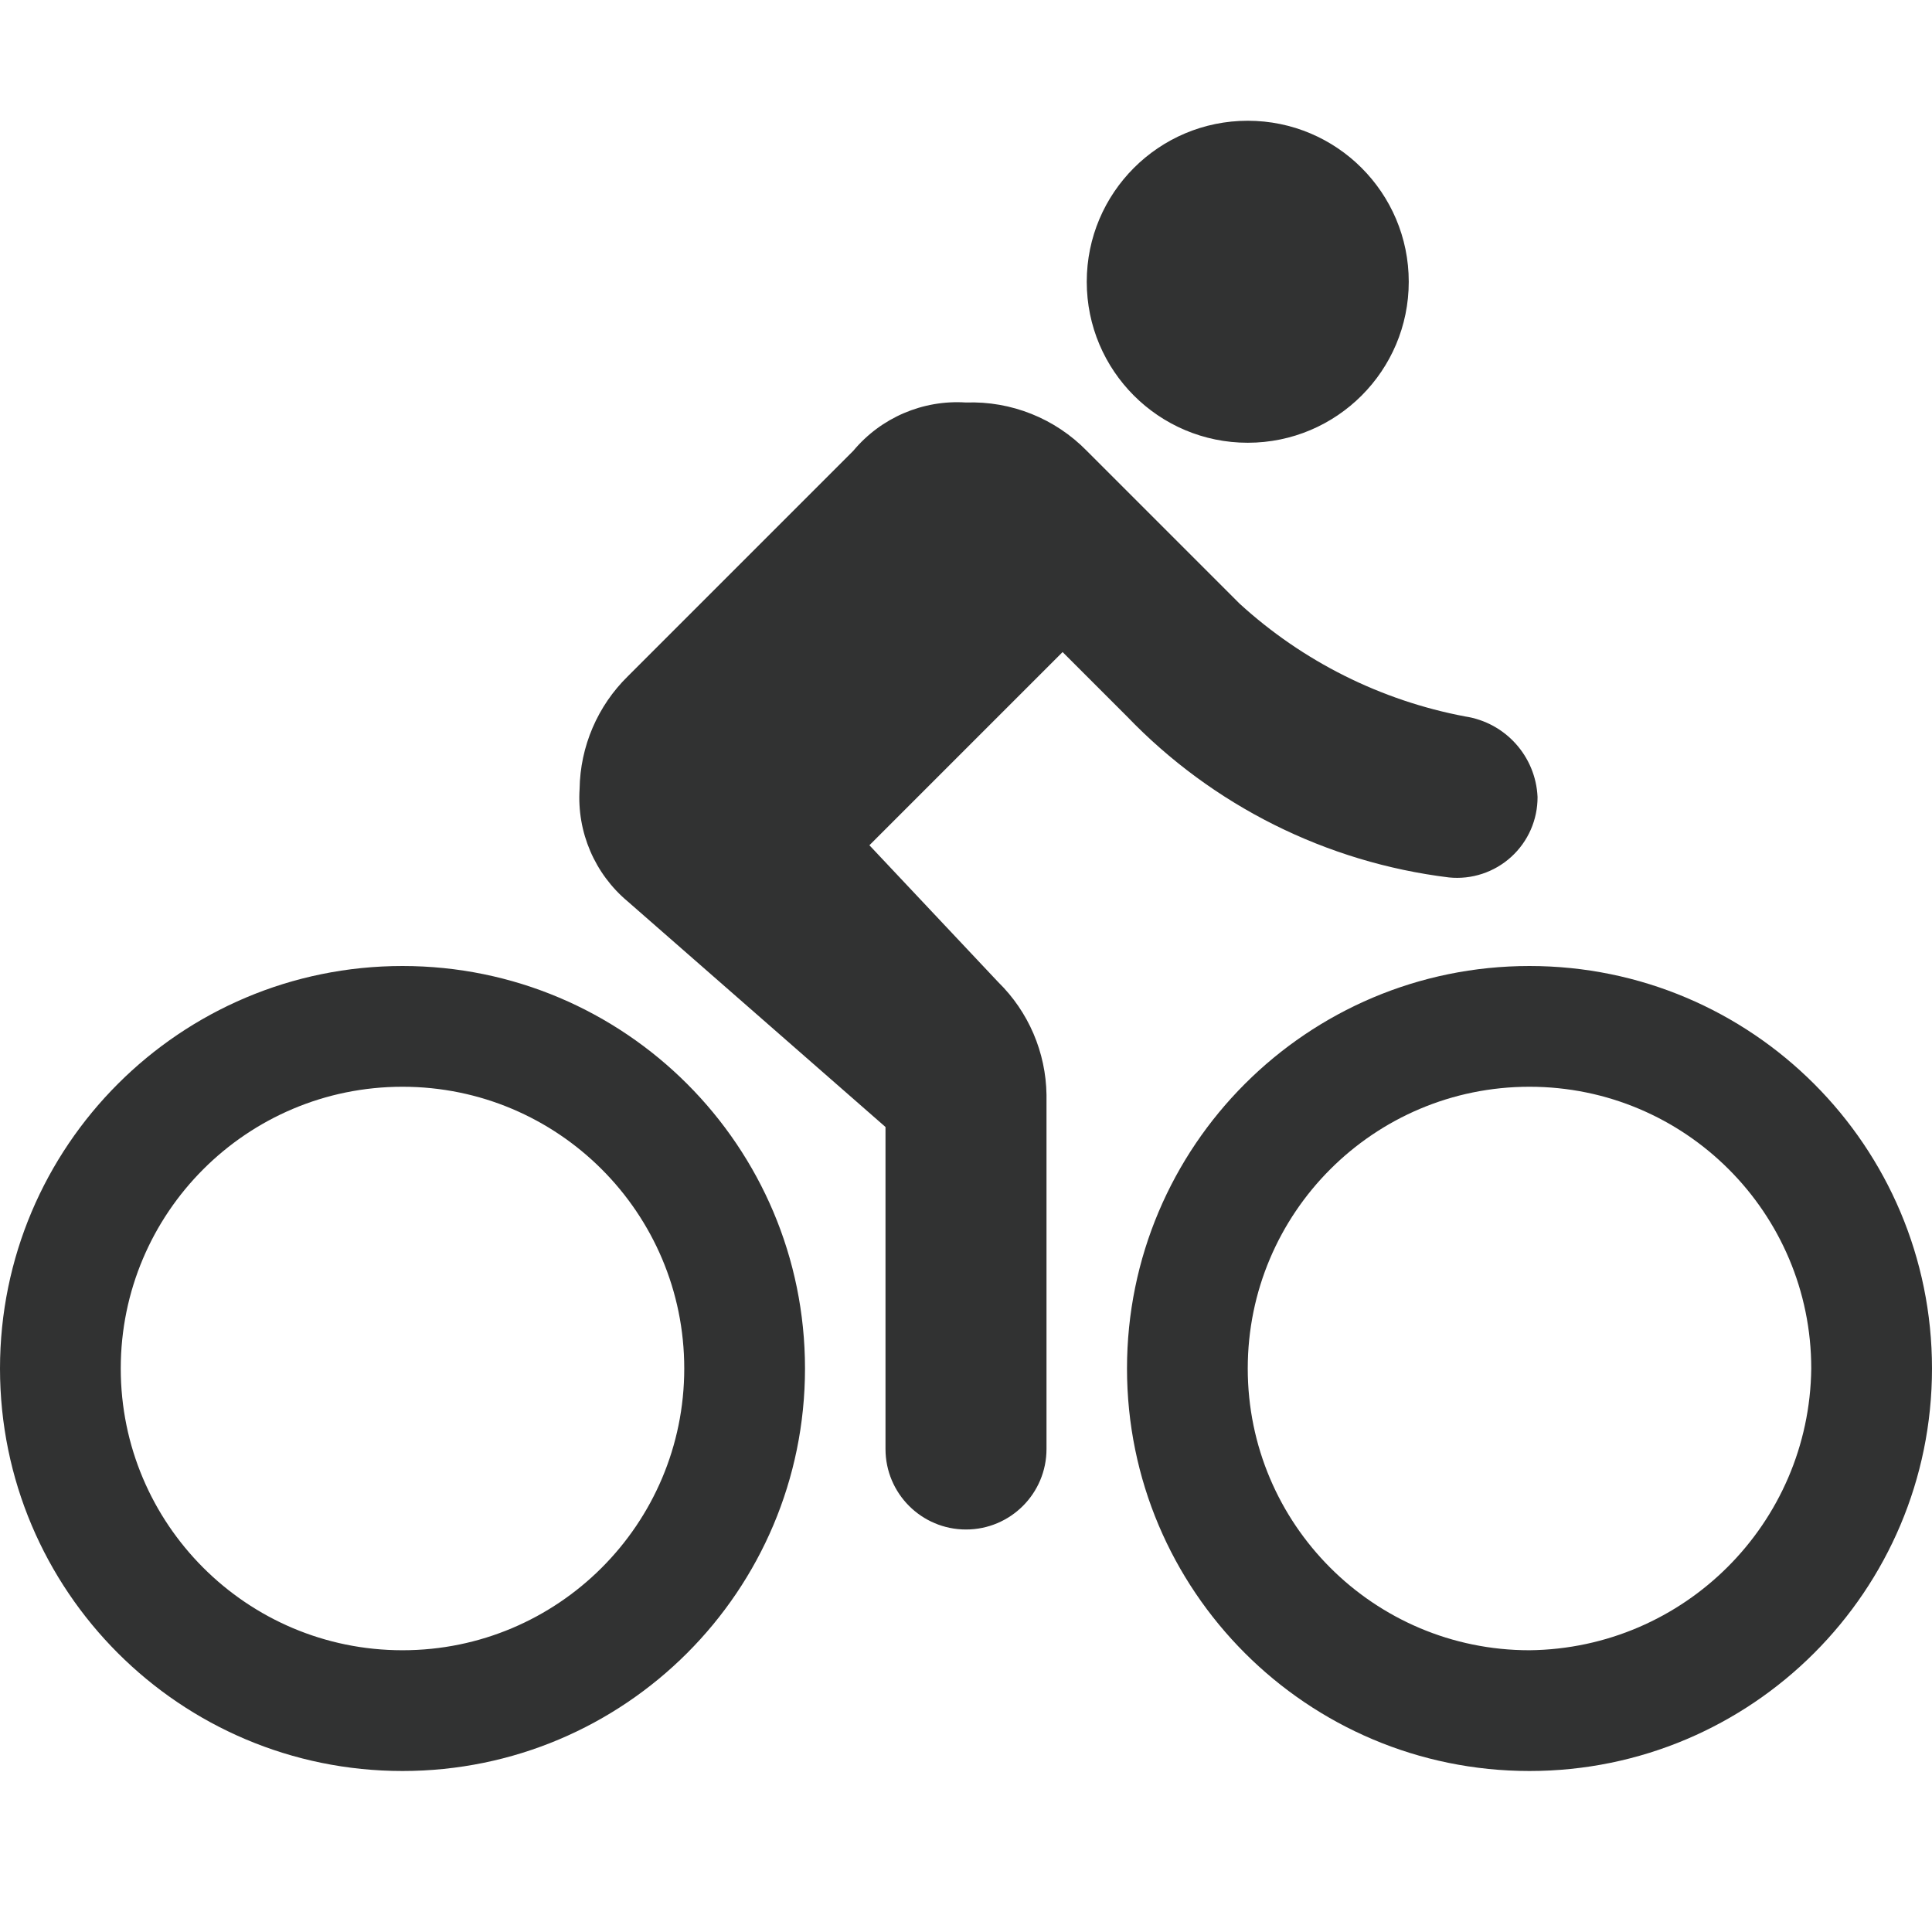
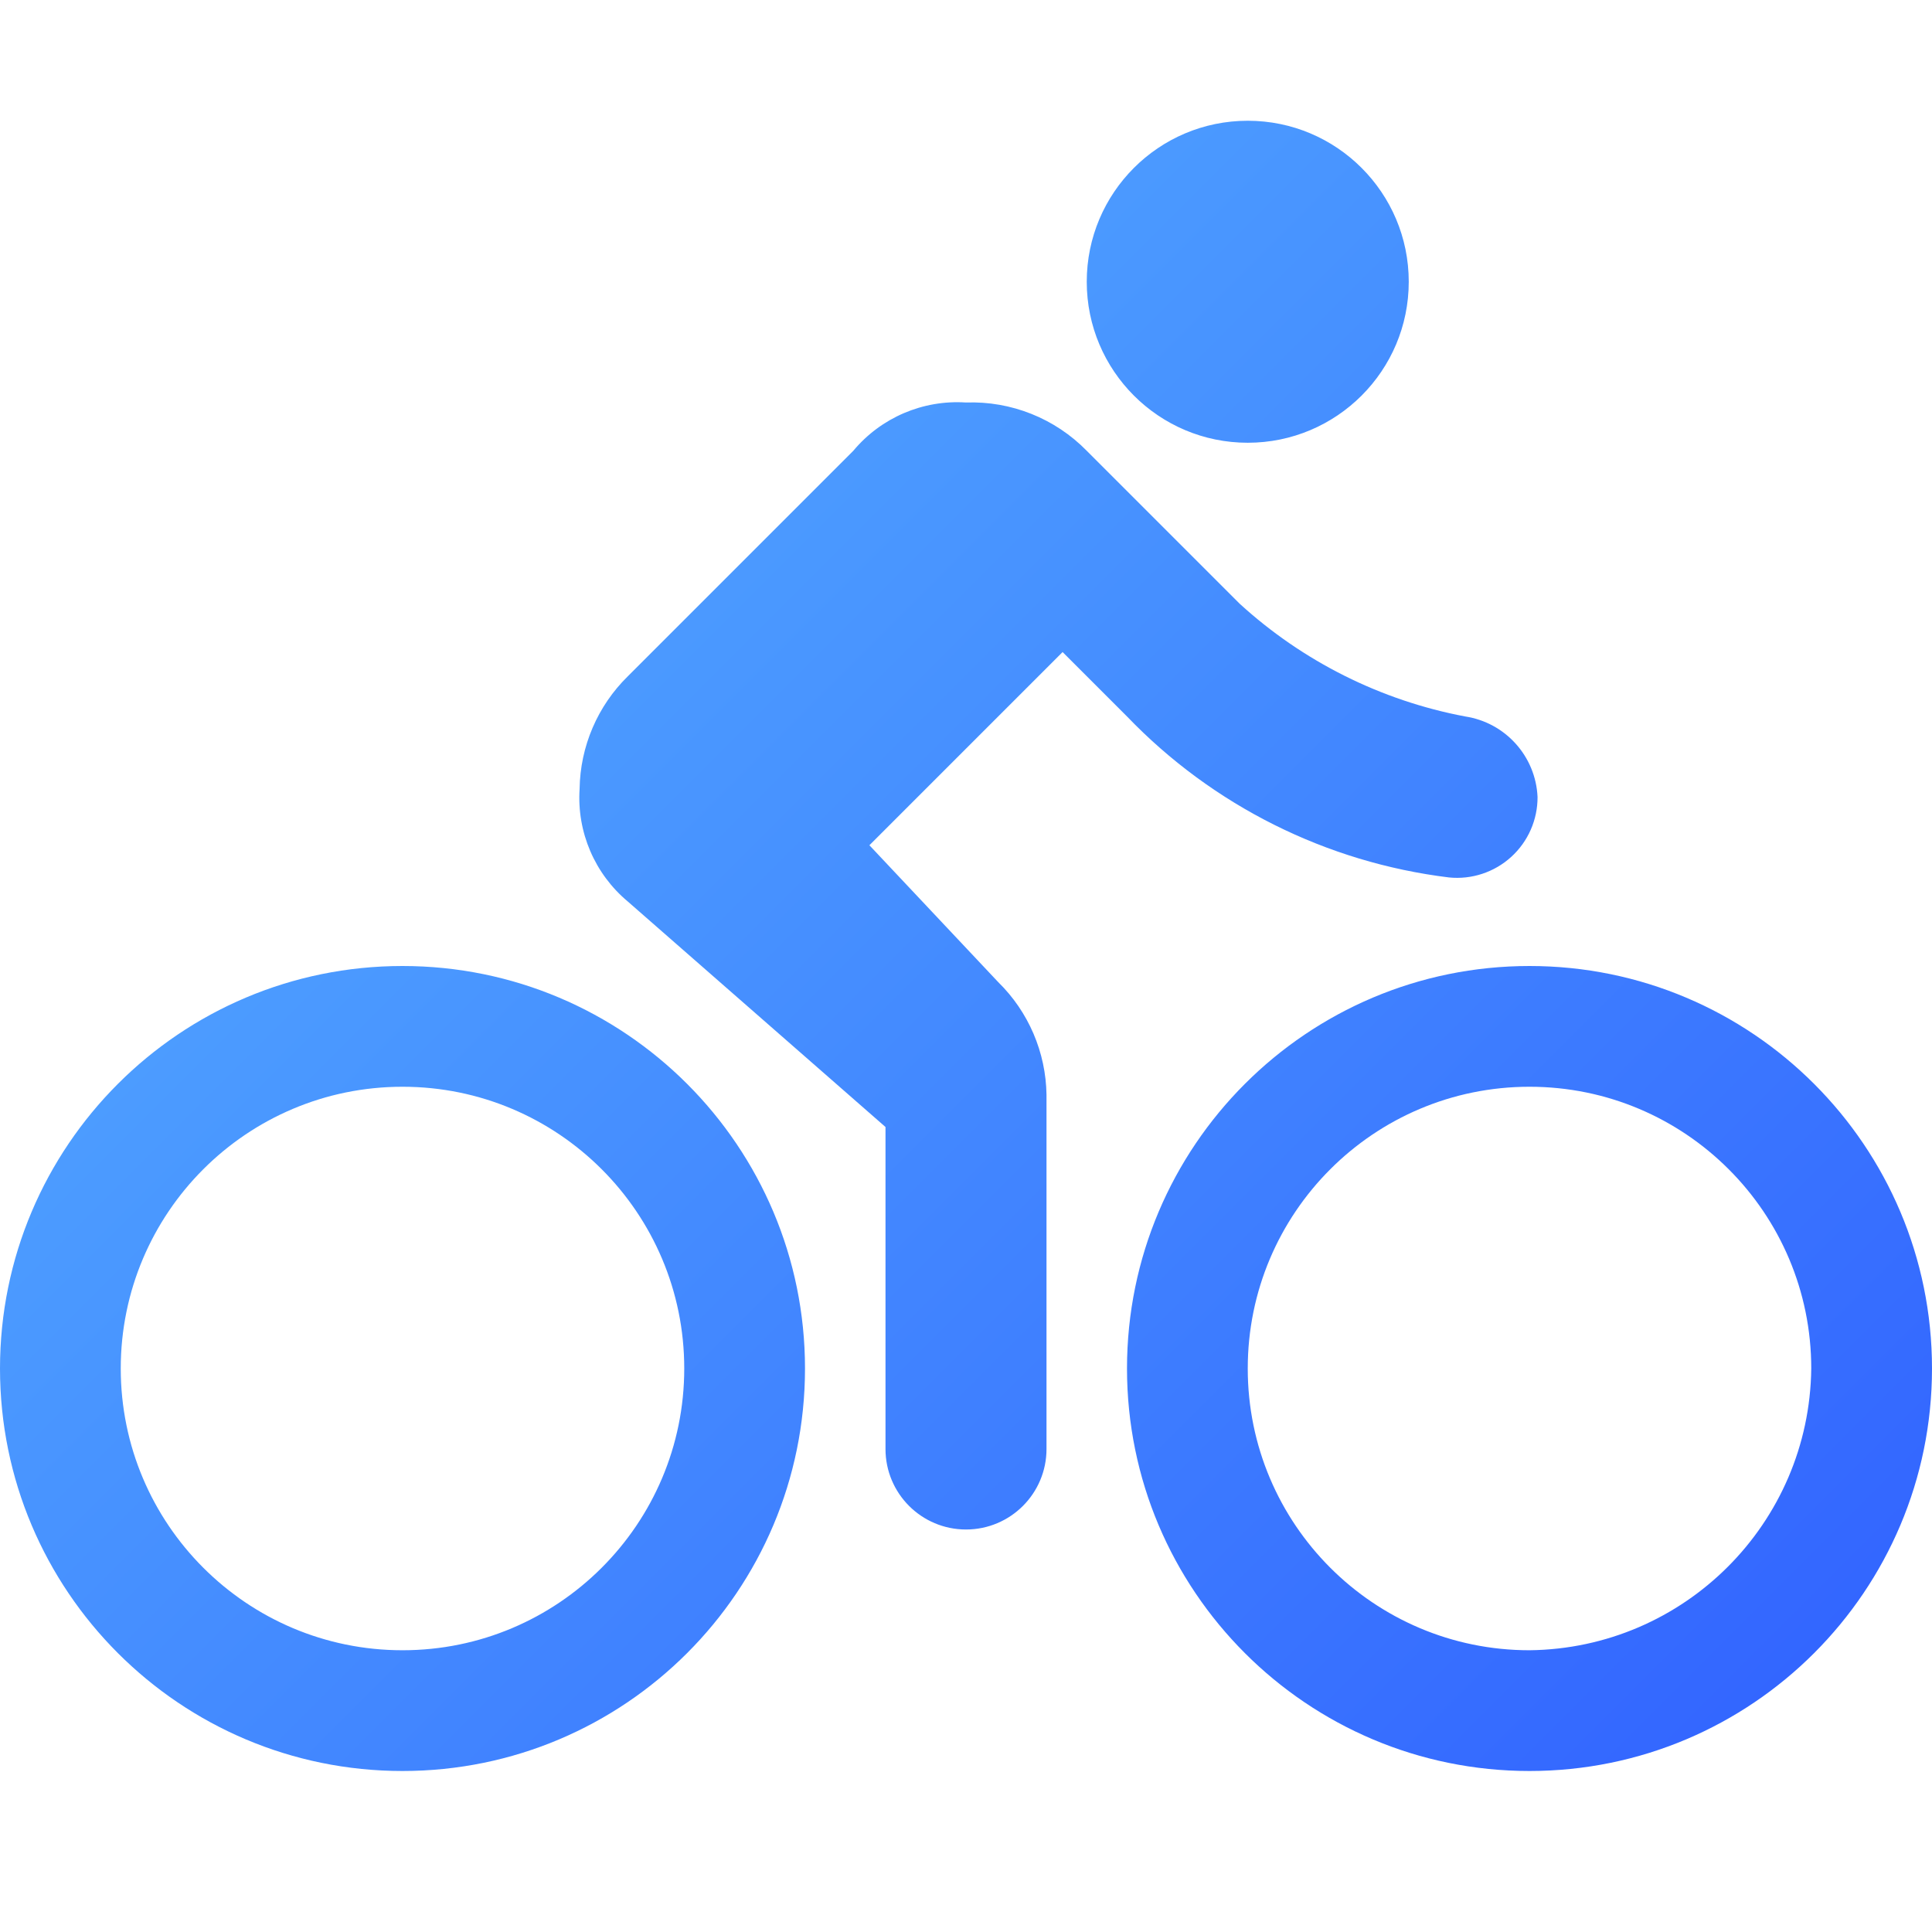
<svg xmlns="http://www.w3.org/2000/svg" viewBox="0 0 24 24">
+   <defs>
+     <linearGradient id="a" x1="6.38" y1="8.52" x2="20.48" y2="22.62" gradientUnits="userSpaceOnUse">
+       <stop offset="0" stop-color="#4c9cff" />
+       <stop offset="1" stop-color="#36f" />
+     </linearGradient>
+   </defs>
  <path d="M0,0H24V24H0Z" fill="none" />
-   <path d="M15.5,5.5a2,2,0,1,0-2-2A2,2,0,0,0,15.5,5.5ZM5,12A5,5,0,0,0,5,22,5,5,0,0,0,5,12Zm0,8.5a3.5,3.5,0,0,1,0-7,3.5,3.5,0,0,1,0,7Zm5.8-10,2.4-2.4.8.8a6.67,6.67,0,0,0,4,2,1,1,0,0,0,1.1-1,1.06,1.06,0,0,0-.9-1,5.73,5.73,0,0,1-2.8-1.4L13.5,5.6A2,2,0,0,0,12,5a1.68,1.68,0,0,0-1.4.6L7.8,8.4a2,2,0,0,0-.6,1.4,1.68,1.68,0,0,0,.6,1.4L11,14v4a1,1,0,0,0,2,0V13.6a2,2,0,0,0-.6-1.4ZM19,12a5,5,0,1,0,5,5A5,5,0,0,0,19,12Zm0,8.5A3.5,3.5,0,1,1,22.5,17,3.54,3.54,0,0,1,19,20.5Z" fill="#313232" />
+   <path d="M15.5,5.5a2,2,0,1,0-2-2A2,2,0,0,0,15.5,5.5ZM5,12A5,5,0,0,0,5,22,5,5,0,0,0,5,12Zm0,8.5a3.5,3.5,0,0,1,0-7,3.5,3.5,0,0,1,0,7Zm5.8-10,2.4-2.4.8.8a6.67,6.67,0,0,0,4,2,1,1,0,0,0,1.1-1,1.06,1.06,0,0,0-.9-1,5.73,5.73,0,0,1-2.8-1.4L13.5,5.6A2,2,0,0,0,12,5a1.68,1.68,0,0,0-1.4.6L7.8,8.4a2,2,0,0,0-.6,1.4,1.68,1.68,0,0,0,.6,1.4L11,14v4a1,1,0,0,0,2,0V13.6a2,2,0,0,0-.6-1.4ZM19,12a5,5,0,1,0,5,5A5,5,0,0,0,19,12Zm0,8.5A3.5,3.5,0,1,1,22.5,17,3.54,3.54,0,0,1,19,20.5Z" fill="url(#a)" />
</svg>
